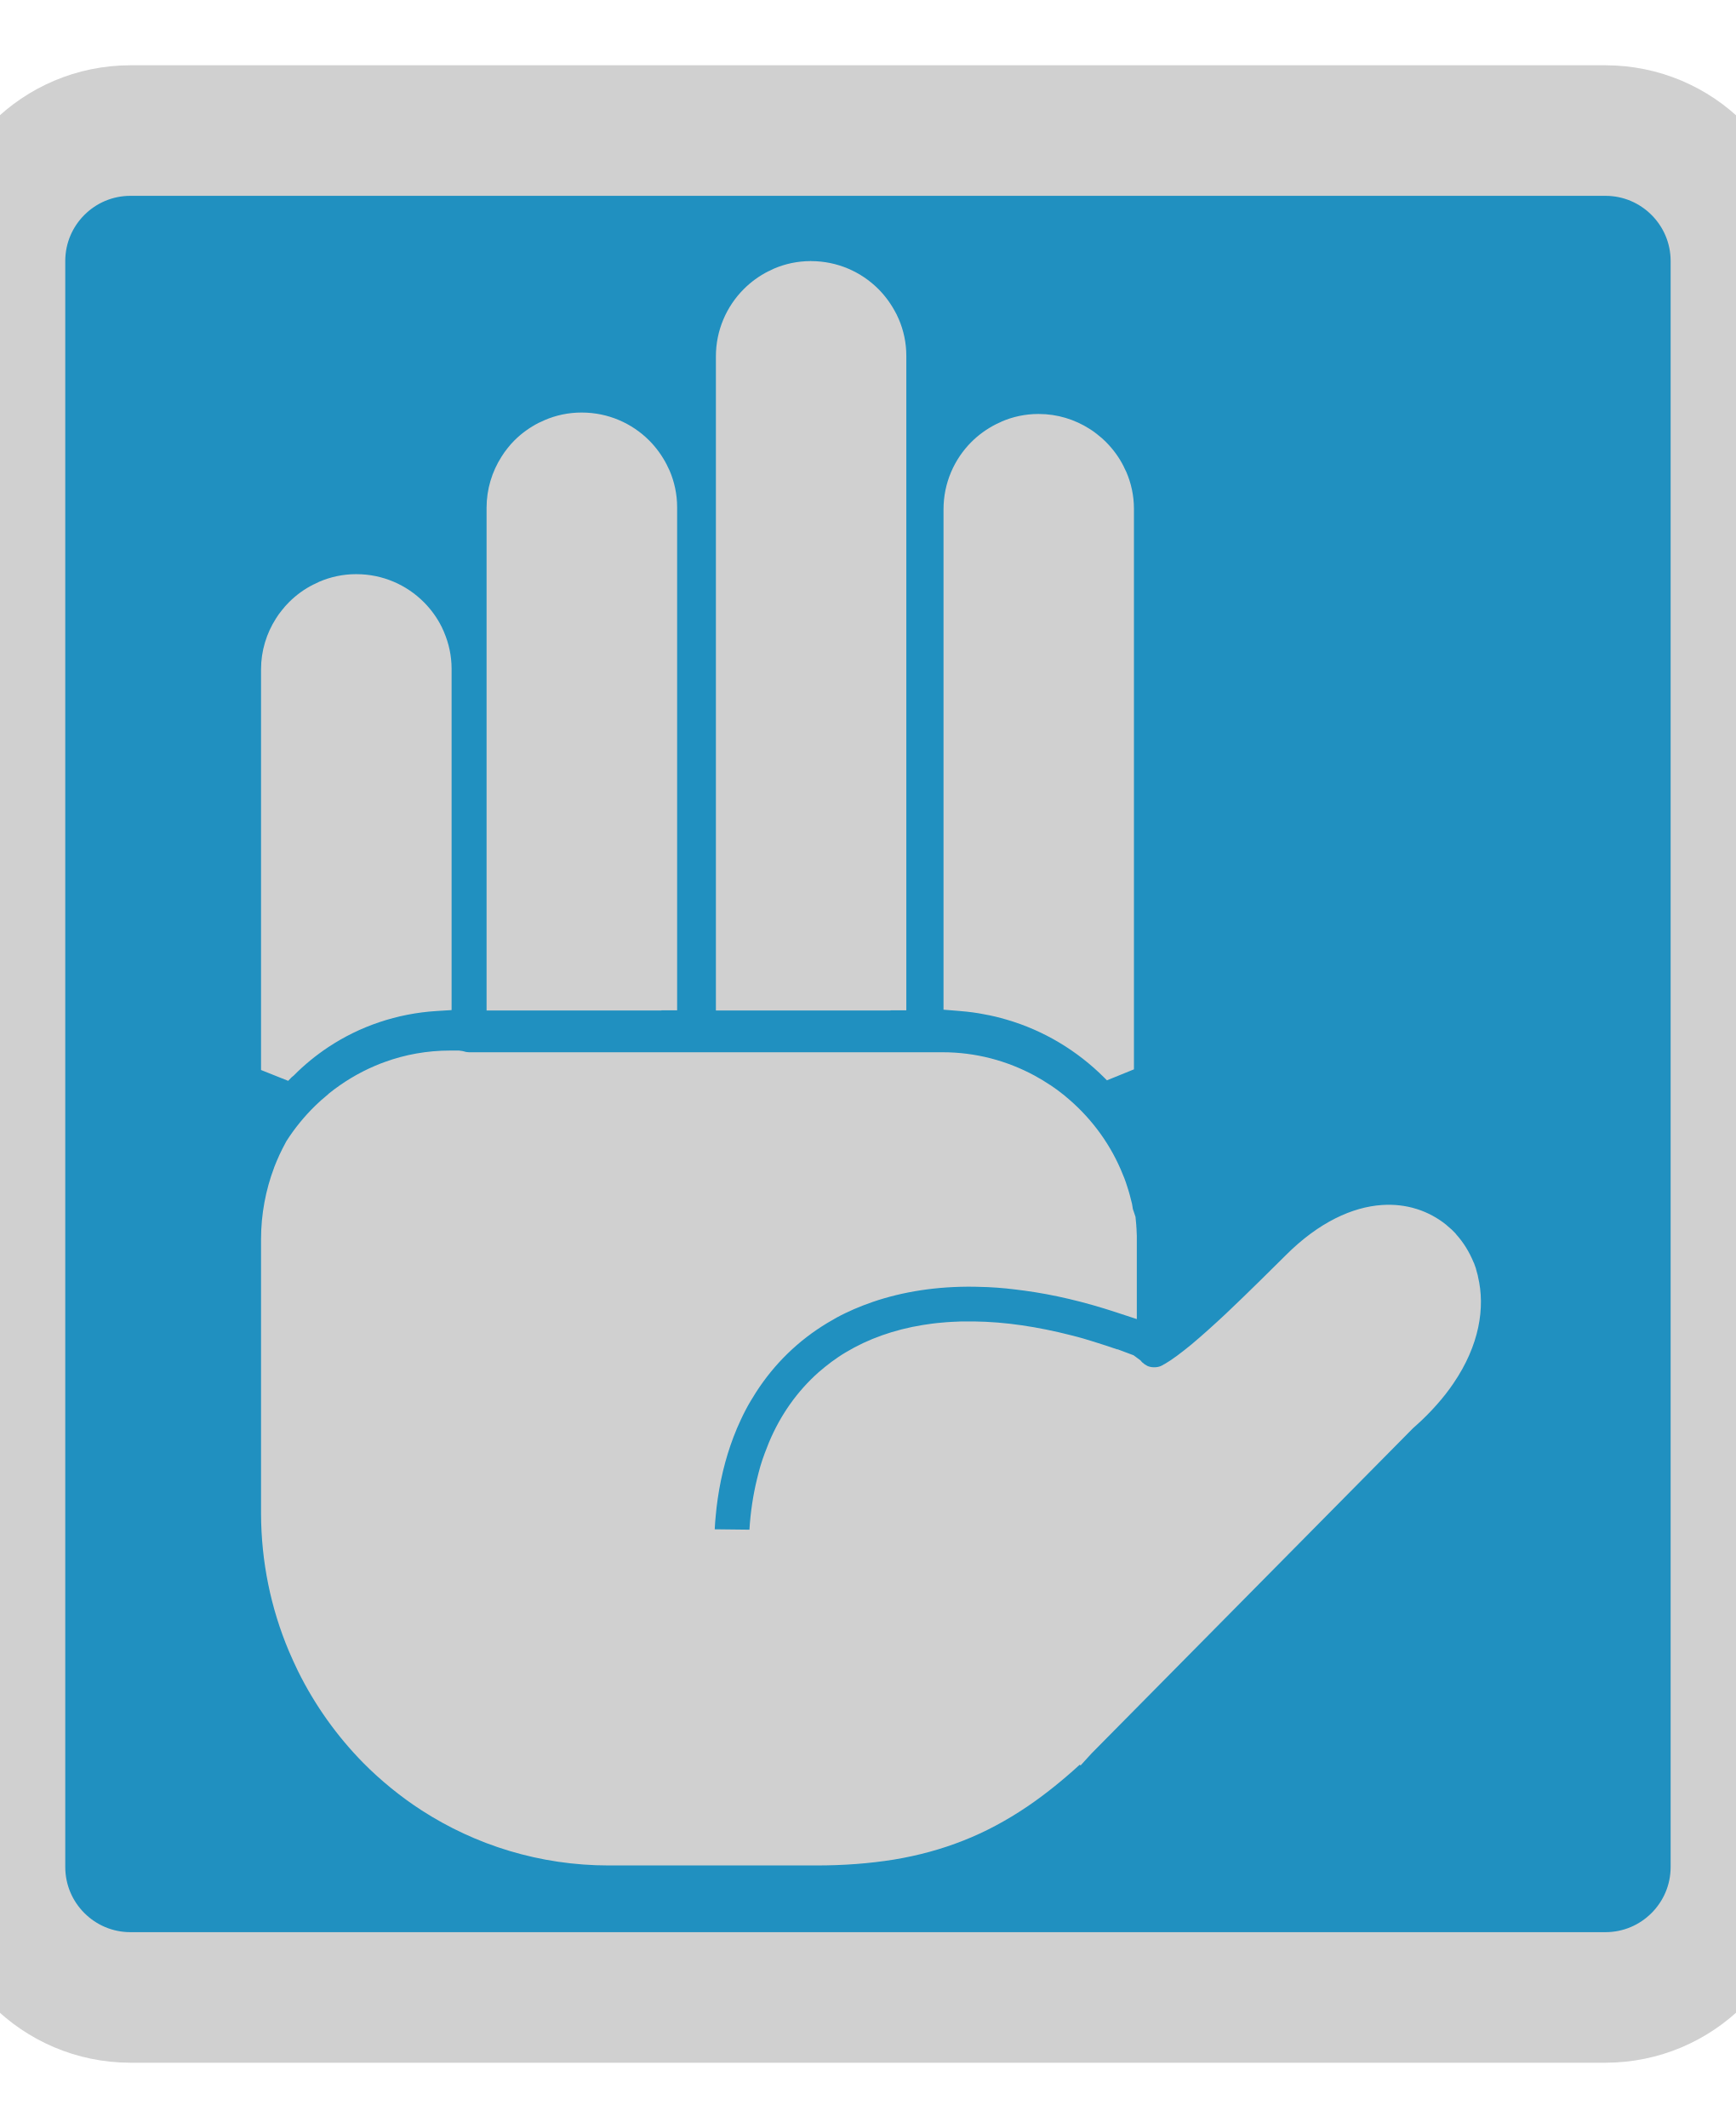
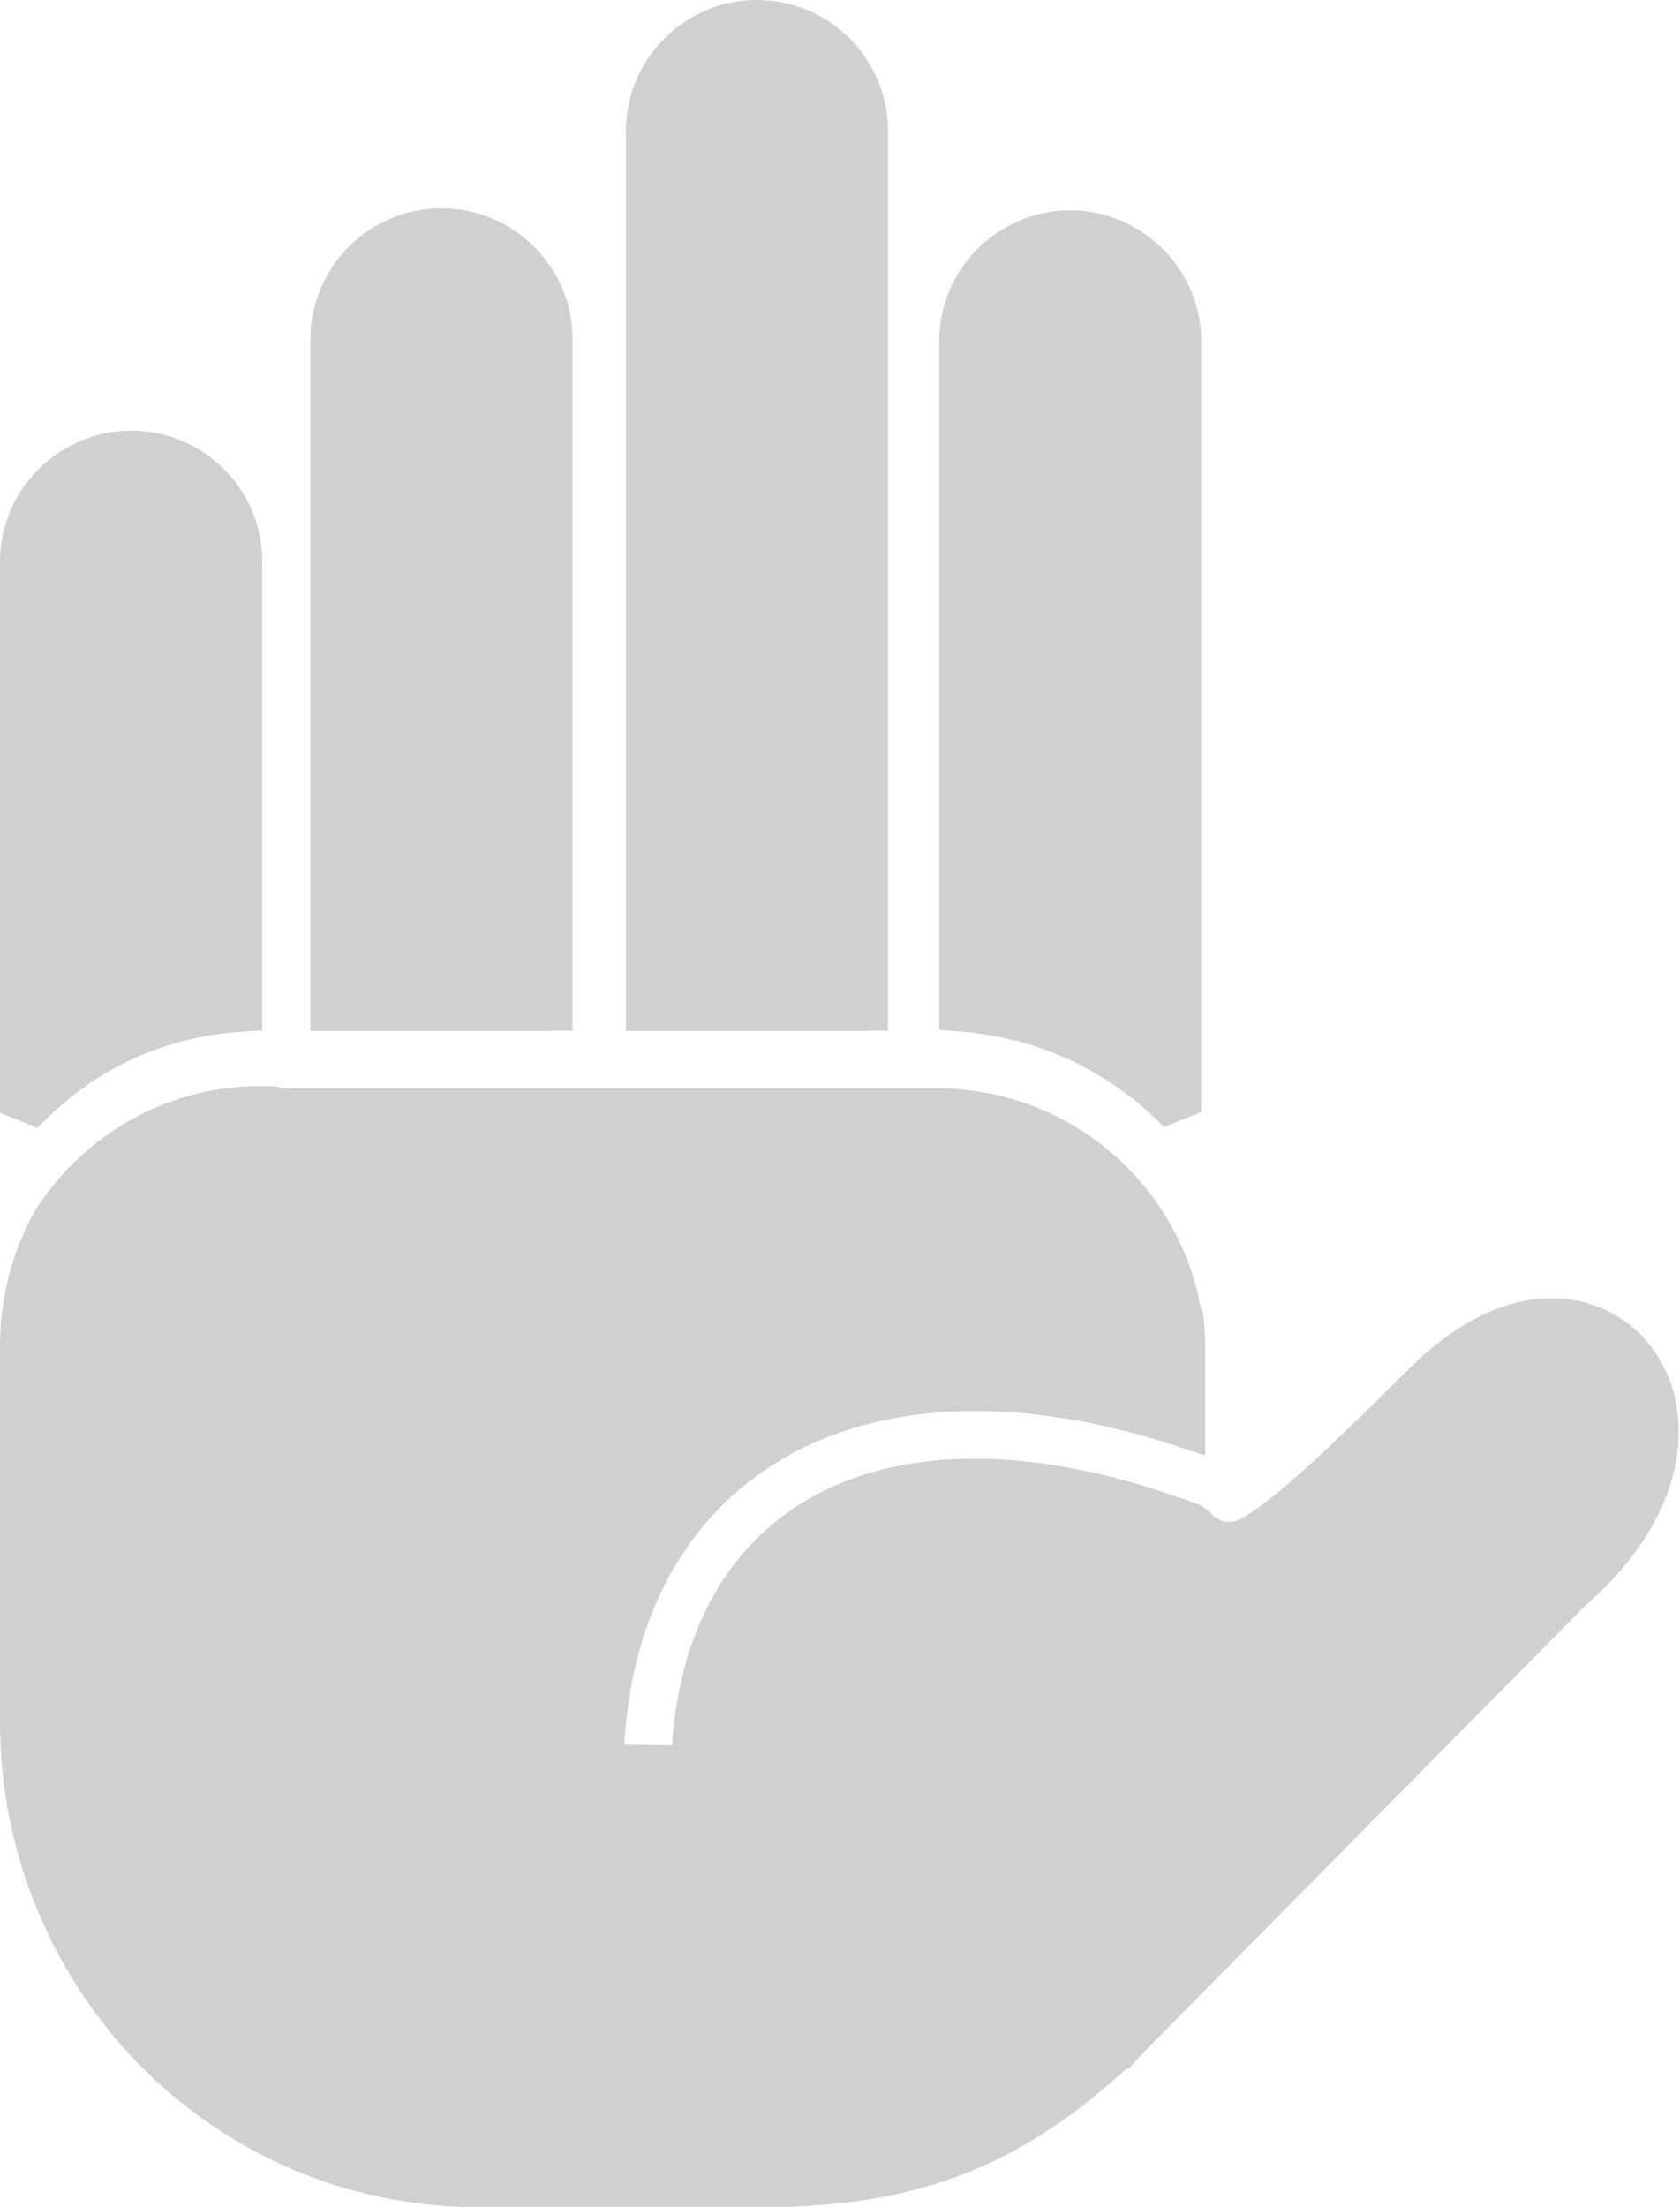
- <svg xmlns="http://www.w3.org/2000/svg" version="1.1" id="Layer_1" x="0px" y="0px" viewBox="-20 -20 133 163" xml:space="preserve">
+ <svg xmlns="http://www.w3.org/2000/svg" version="1.1" id="Layer_1" x="0px" y="0px" viewBox="0 0 93.49 122.88" style="enable-background:new 0 0 93.49 122.88" xml:space="preserve">
  <g>
-     <rect x="-20" y="-10" width="133" height="143" rx="10" ry="10" stroke="#D0D0D0" stroke-width="10" fill="#2090C0" />
    <path d="M2.34,62.52l-0.26,0.27l-2.08-0.83V31.27c0-1.42,0.42-2.76,1.14-3.89l0,0c0.14-0.22,0.29-0.44,0.46-0.64 c0.17-0.22,0.35-0.42,0.53-0.6l0.02-0.02c0.54-0.54,1.18-1.01,1.89-1.36l0.03-0.01l0.35-0.17l0.04-0.02 c0.86-0.37,1.82-0.58,2.81-0.58l0,0h0.04v0c2.01,0,3.84,0.82,5.16,2.14c0.54,0.54,1.01,1.18,1.36,1.88l0.02,0.04l0.16,0.35 l0.01,0.03c0.37,0.86,0.58,1.82,0.58,2.81l0,0.01v0.04v24.96v1.13l-1.13,0.07c-3.08,0.19-5.92,1.18-8.32,2.77 c-0.48,0.32-0.94,0.66-1.38,1.02c-0.41,0.34-0.84,0.72-1.26,1.15L2.34,62.52L2.34,62.52L2.34,62.52z M65.62,83.35l1.23,0.46 l0.53,0.39c0.09,0.12,0.2,0.22,0.33,0.31l0,0l0.16,0.09l0,0.01c0.17,0.08,0.35,0.12,0.54,0.12v0h0.03c0.18,0,0.34-0.03,0.49-0.09 l0.12-0.06l0.12-0.07l0.04-0.02l0.04-0.02c0.54-0.31,1.26-0.85,2.05-1.5c0.8-0.67,1.71-1.49,2.61-2.33 c1.76-1.66,3.76-3.66,4.56-4.45l0.04-0.04c2.53-2.53,5.11-3.7,7.38-3.85c0.46-0.03,0.92-0.02,1.35,0.03 c0.44,0.05,0.87,0.14,1.28,0.27h0.01l0.05,0.02l0.01,0c0.81,0.26,1.56,0.67,2.22,1.2l0.03,0.03l0.31,0.27l0.06,0.05l0.29,0.29 l0.05,0.06l0.01,0.01l0,0l0.01,0.02l0,0c0.56,0.62,1.01,1.35,1.34,2.16l0.02,0.03l0.15,0.42l0.02,0.09l0.12,0.43l0.01,0.05 l0.01,0.06h0c0.57,2.38,0.1,5.27-1.88,8.17c-0.37,0.55-0.81,1.11-1.29,1.65c-0.48,0.54-1.02,1.09-1.62,1.62l0,0l-0.08,0.07 l-0.1,0.09l-0.07,0.07l-0.04,0.04L63.64,114.3l-0.85,0.93l-0.06-0.06c-1.35,1.23-2.67,2.29-4.01,3.2c-1.6,1.08-3.22,1.95-4.9,2.61 c-1.69,0.67-3.46,1.15-5.33,1.46c-1.87,0.3-3.84,0.45-5.94,0.45h-15.9c-5.3,0-10.23-1.56-14.36-4.23l0,0 c-0.79-0.51-1.57-1.08-2.32-1.69c-0.76-0.62-1.47-1.26-2.12-1.92l-0.02-0.02l0,0c-2.01-2.04-3.71-4.42-5-7.03 c-0.25-0.52-0.49-1.04-0.71-1.56C0.76,103.2,0.01,99.65,0,95.93h0V95.9V74.93c0-1.93,0.36-3.79,1-5.49l0-0.01 c0.12-0.31,0.26-0.64,0.41-0.97h0c0.15-0.32,0.31-0.64,0.48-0.95l0.01-0.02l0.03-0.05l0.02-0.04c0.62-0.97,1.36-1.88,2.19-2.69 l0.02-0.02l0.46-0.43l0.04-0.03l0.48-0.41l0.04-0.04l0.02-0.02l0,0c1.06-0.85,2.24-1.57,3.51-2.11h0c0.29-0.12,0.57-0.24,0.76-0.3 v0c1.56-0.57,3.25-0.88,5.01-0.88v0h0.04h0.64l0.29,0.04l0.27,0.07l0.21,0.02v0h17.27v0l0.11,0h0.08l0.11,0v0h17.27v0l0.05,0h0.07 l0.05,0v0h1.28c2.54,0,4.94,0.65,7.05,1.79l0,0c0.42,0.23,0.82,0.47,1.19,0.72v0l0.01,0c0.36,0.24,0.74,0.52,1.11,0.82l0.01,0.01 l0.02,0.02l0,0c1.82,1.49,3.3,3.41,4.25,5.6c0.2,0.45,0.37,0.89,0.5,1.31v0c0.15,0.45,0.27,0.91,0.38,1.37v0.01l0.01,0.07 l0.02,0.11c0.01,0.08,0.02,0.16,0.04,0.22h0l0.01,0.03h0l0.04,0.11h0l0.02,0.06L67,73.21l0.06,0.65l0,0.04l0.02,0.26v0.04 l0.02,0.46v0.03l0,0.25l0,0.01v4.43v1.66l-1.58-0.52c-2.46-0.81-4.81-1.36-7.03-1.66h0c-0.5-0.07-0.98-0.12-1.42-0.17 c-0.45-0.04-0.92-0.08-1.39-0.1l-1.02-0.03c-2.85-0.04-5.48,0.37-7.81,1.17c-0.51,0.18-0.99,0.36-1.42,0.55 c-0.45,0.2-0.9,0.41-1.32,0.64l-0.71,0.41c-2.23,1.34-4.08,3.14-5.49,5.34c-0.29,0.46-0.56,0.9-0.78,1.33 c-0.24,0.45-0.46,0.94-0.68,1.44v0l-0.01,0.03h0c-0.68,1.62-1.17,3.4-1.45,5.33c-0.06,0.44-0.12,0.87-0.15,1.28 c-0.03,0.34-0.07,0.7-0.08,1.06l2.66,0.03c0.08-1.35,0.28-2.64,0.57-3.84h0c0.09-0.37,0.18-0.72,0.27-1.03h0 c0.09-0.3,0.2-0.64,0.33-0.98v0l0.32-0.82l0,0c0.89-2.13,2.18-3.94,3.8-5.38c0.32-0.28,0.66-0.55,0.99-0.8 c0.37-0.27,0.72-0.51,1.06-0.71l0.02-0.01l0.03-0.02v0c1.7-1.02,3.68-1.73,5.9-2.09c0.45-0.07,0.94-0.14,1.44-0.18 c0.49-0.05,1-0.07,1.49-0.09h0.03l0.98,0h0.02c2.3,0.03,4.79,0.39,7.44,1.07v0c0.61,0.15,1.18,0.32,1.72,0.49 c0.62,0.19,1.21,0.39,1.77,0.58L65.62,83.35L65.62,83.35z M15.74,60.59L15.74,60.59L15.74,60.59L15.74,60.59L15.74,60.59z M48.24,57.4H36.05h-1.2v-1.2V7.3h0c0-2.01,0.82-3.84,2.14-5.16c0.54-0.54,1.18-1.01,1.88-1.36l0.03-0.01l0.35-0.17l0.04-0.02 c0.86-0.37,1.81-0.58,2.81-0.58l0-0.01h0.04v0.01c2.01,0,3.84,0.82,5.16,2.14c0.54,0.54,1,1.18,1.36,1.88l0.02,0.03l0.16,0.35 l0.02,0.04c0.37,0.86,0.58,1.81,0.58,2.81l0,0.01V7.3v48.89v1.2H48.24L48.24,57.4z M53.63,57.45l-0.22-0.02l-1.12-0.09v-1.11V19.01 h0c0-2.01,0.82-3.84,2.14-5.16c0.54-0.54,1.18-1,1.89-1.36l0.04-0.02l0.35-0.16l0.03-0.02c0.86-0.37,1.81-0.58,2.81-0.58l0,0h0.04 c1.42,0,2.76,0.42,3.89,1.14l0,0l0.01,0.01c0.22,0.13,0.43,0.29,0.63,0.45l0,0l0.01,0.01c0.21,0.16,0.41,0.34,0.59,0.52l0.02,0.02 c0.54,0.54,1.01,1.18,1.36,1.88l0.01,0.03l0.17,0.35l0.02,0.04c0.37,0.86,0.58,1.82,0.58,2.81l0,0v0.04v42.9l-2.07,0.84l-0.2-0.2 c-2.06-2.06-4.63-3.62-7.49-4.45c-0.57-0.17-1.16-0.31-1.73-0.41C54.84,57.58,54.24,57.5,53.63,57.45L53.63,57.45z M30.68,57.4 H18.49h-1.21v-1.2V31.27h0V18.89h0c0-1.42,0.42-2.77,1.14-3.9h0c0.14-0.23,0.3-0.45,0.46-0.65c0.17-0.22,0.35-0.42,0.52-0.59 l0.02-0.02c0.54-0.54,1.18-1,1.89-1.36l0.03-0.01l0.35-0.16l0.04-0.02c0.86-0.37,1.81-0.58,2.81-0.58l0,0h0.04v0 c2.01,0,3.84,0.82,5.16,2.14c0.54,0.54,1,1.18,1.36,1.88l0.01,0.03L31.28,16l0.02,0.04c0.37,0.86,0.58,1.82,0.58,2.81l0,0v0.04 v37.3v1.2H30.68L30.68,57.4z" stroke="none" fill="#D0D0D0" />
  </g>
</svg>
